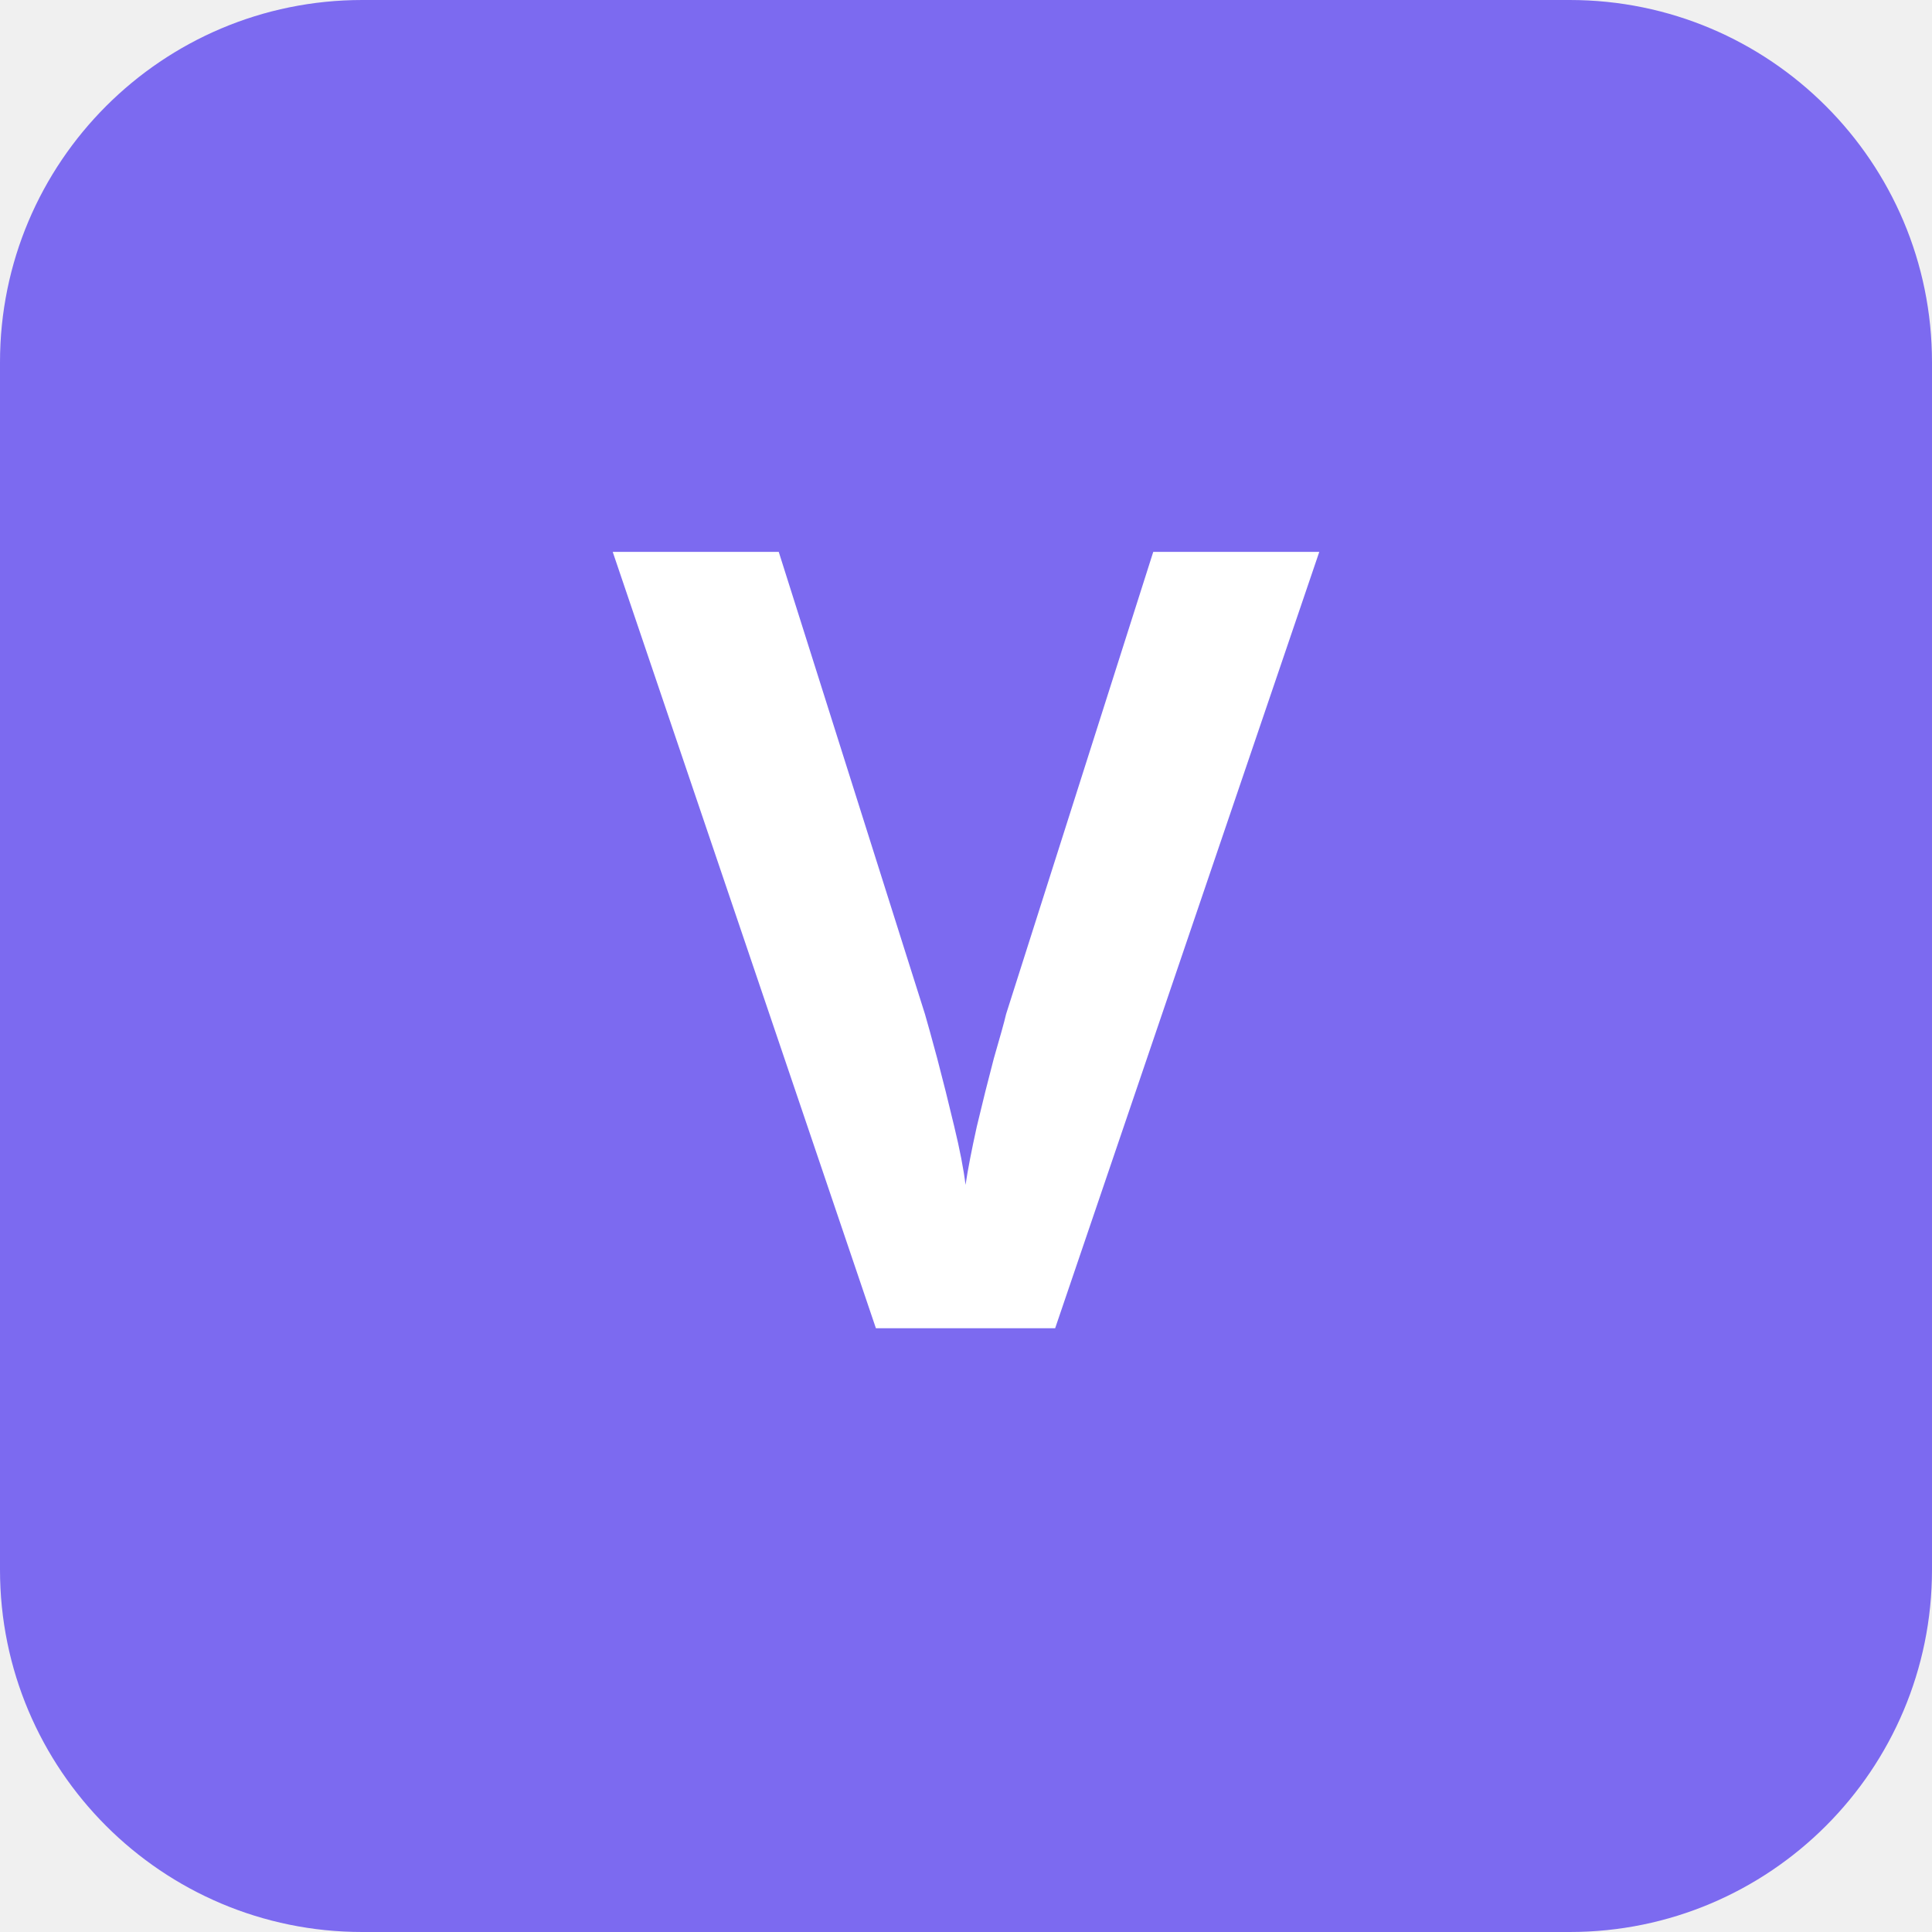
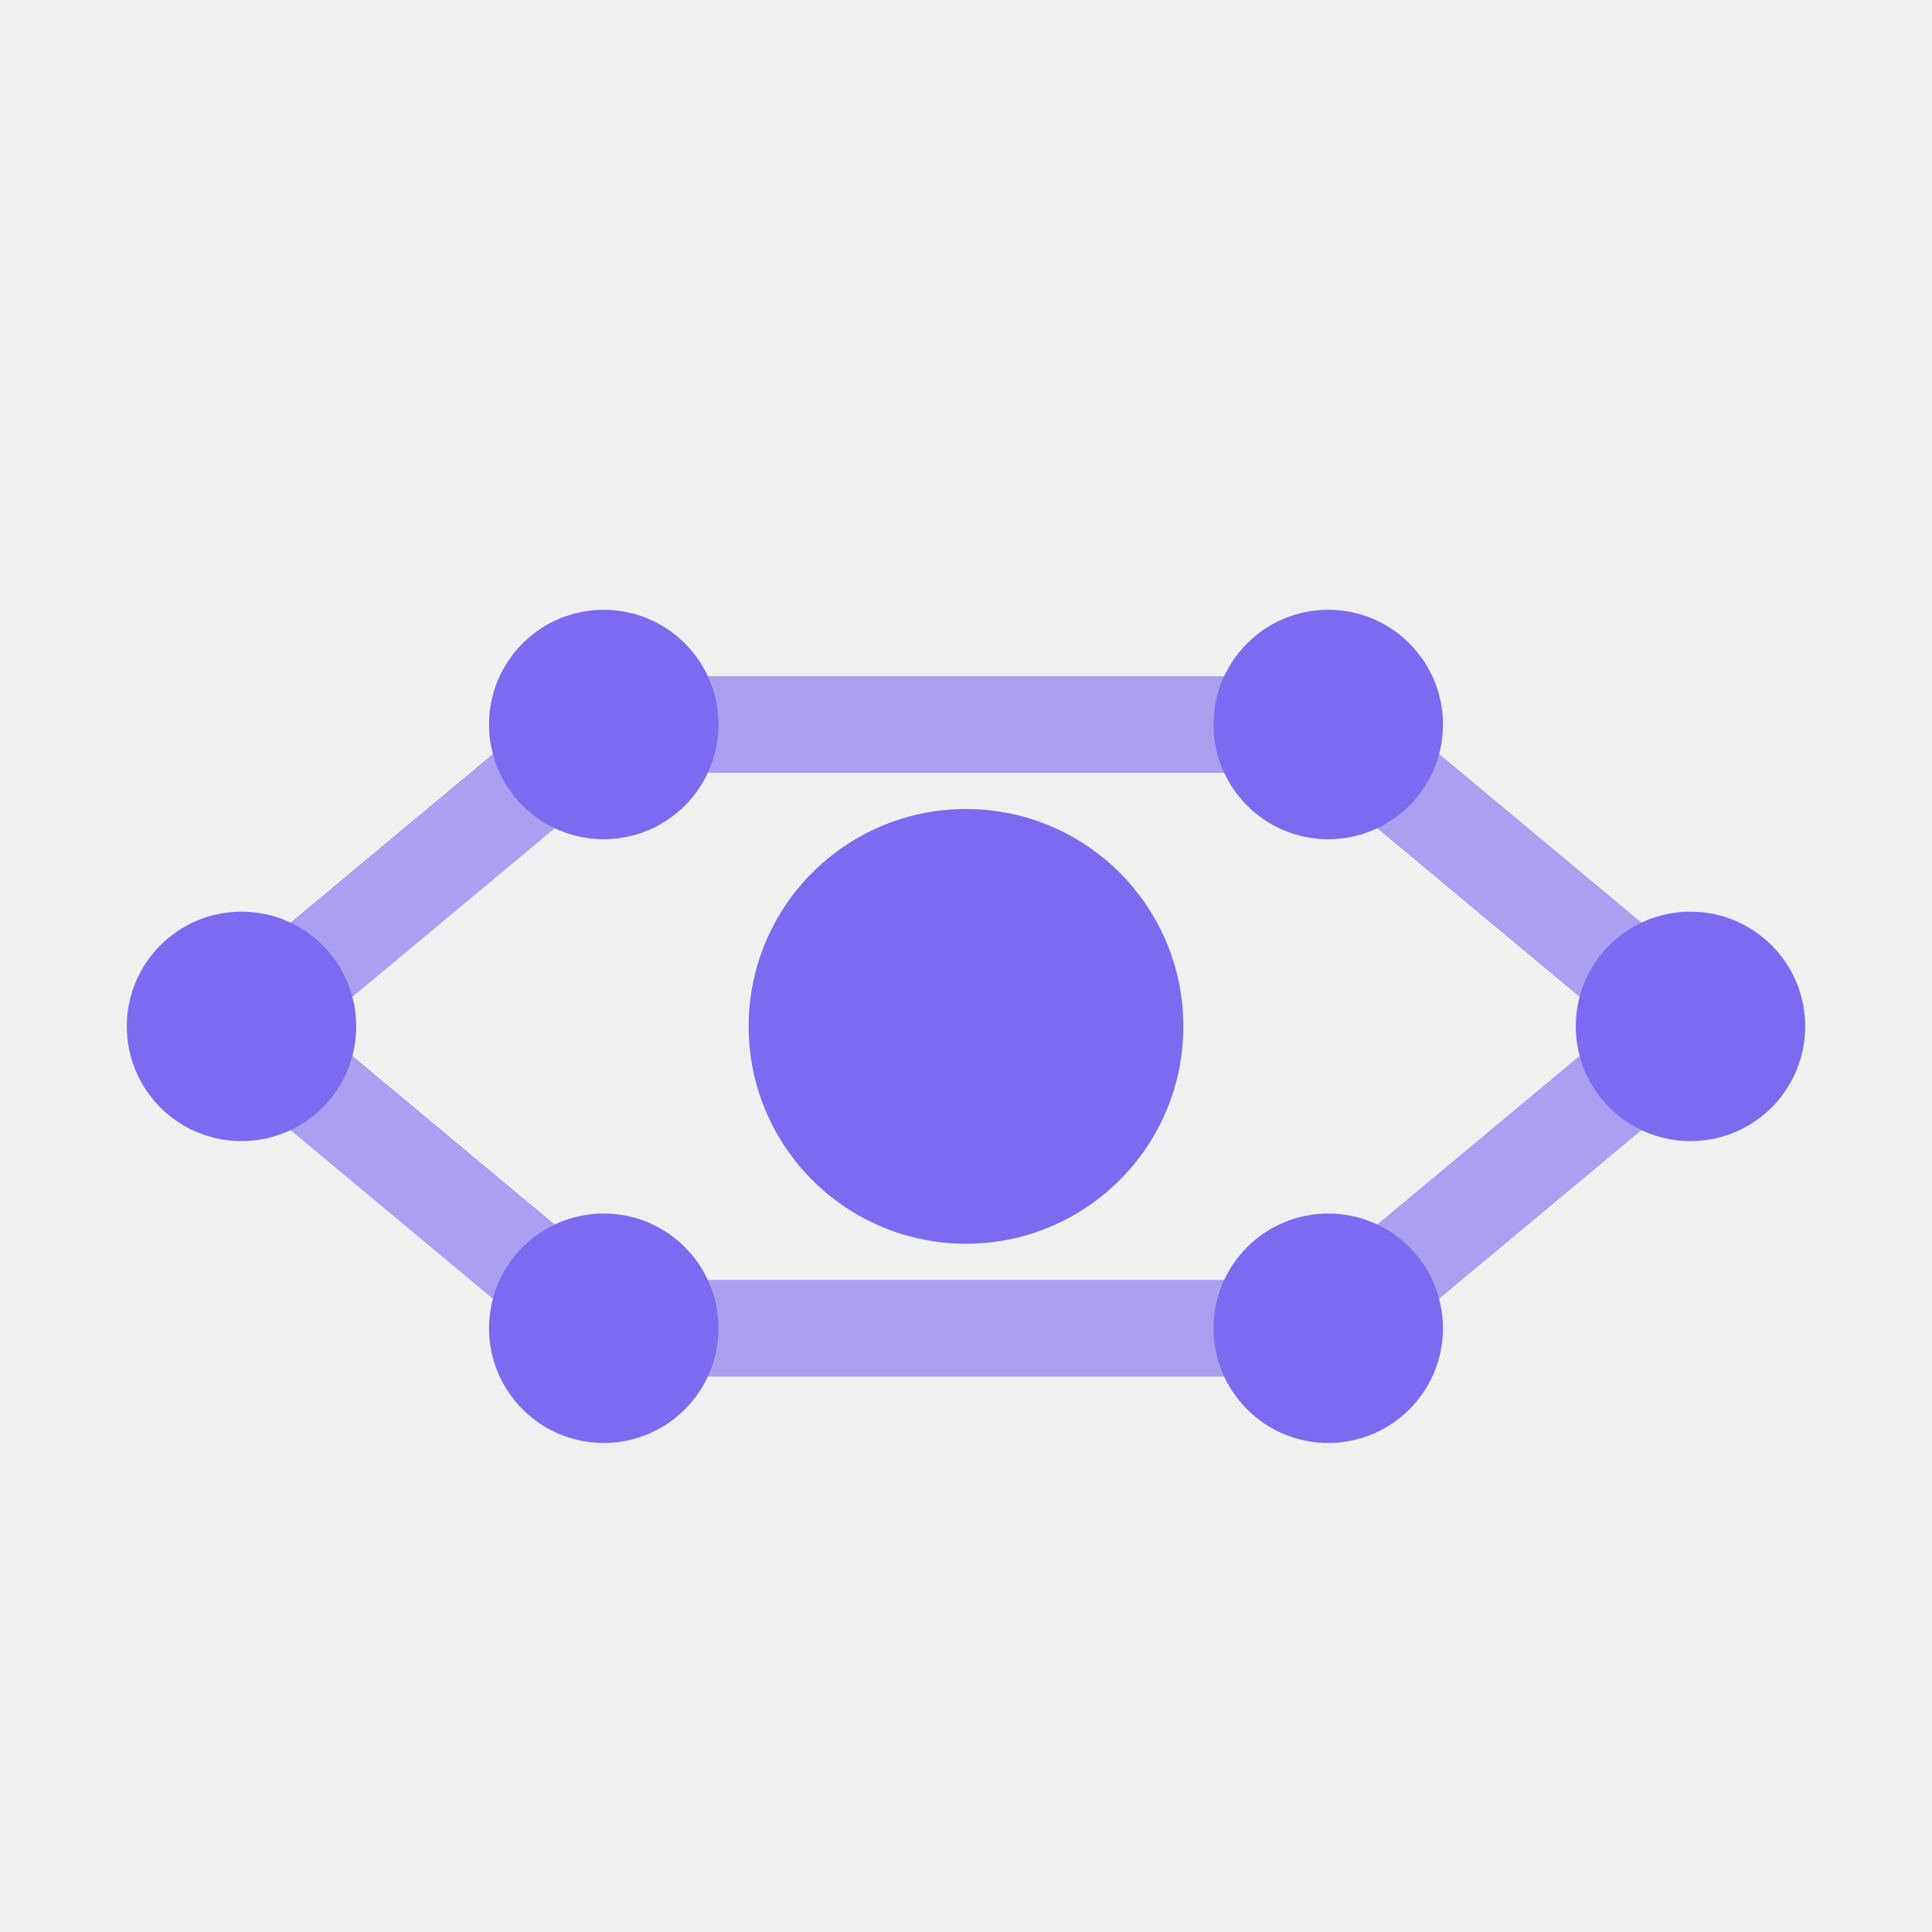
- <svg xmlns="http://www.w3.org/2000/svg" width="32" height="32" viewBox="0 0 32 32">
-   <rect width="32" height="32" rx="6" fill="#7c6af0" />
-   <text x="16" y="22" text-anchor="middle" font-family="system-ui, sans-serif" font-weight="700" font-size="18" fill="#fff">V</text>
+ <svg xmlns="http://www.w3.org/2000/svg" viewBox="0 0 64 64">
+   <g stroke="#7C6AF0" stroke-opacity=".6" stroke-width="3.2" fill="none" stroke-linejoin="round">
+     <path d="M8 34 L20 24 L44 24 L56 34 L44 44 L20 44 Z" />
+   </g>
+   <circle cx="8" cy="34" r="3.8" fill="#7C6AF0" />
+   <circle cx="20" cy="24" r="3.8" fill="#7C6AF0" />
+   <circle cx="44" cy="24" r="3.8" fill="#7C6AF0" />
+   <circle cx="56" cy="34" r="3.8" fill="#7C6AF0" />
+   <circle cx="44" cy="44" r="3.8" fill="#7C6AF0" />
+   <circle cx="20" cy="44" r="3.8" fill="#7C6AF0" />
+   <circle cx="32" cy="34" r="7.2" fill="#7C6AF0" />
</svg>
